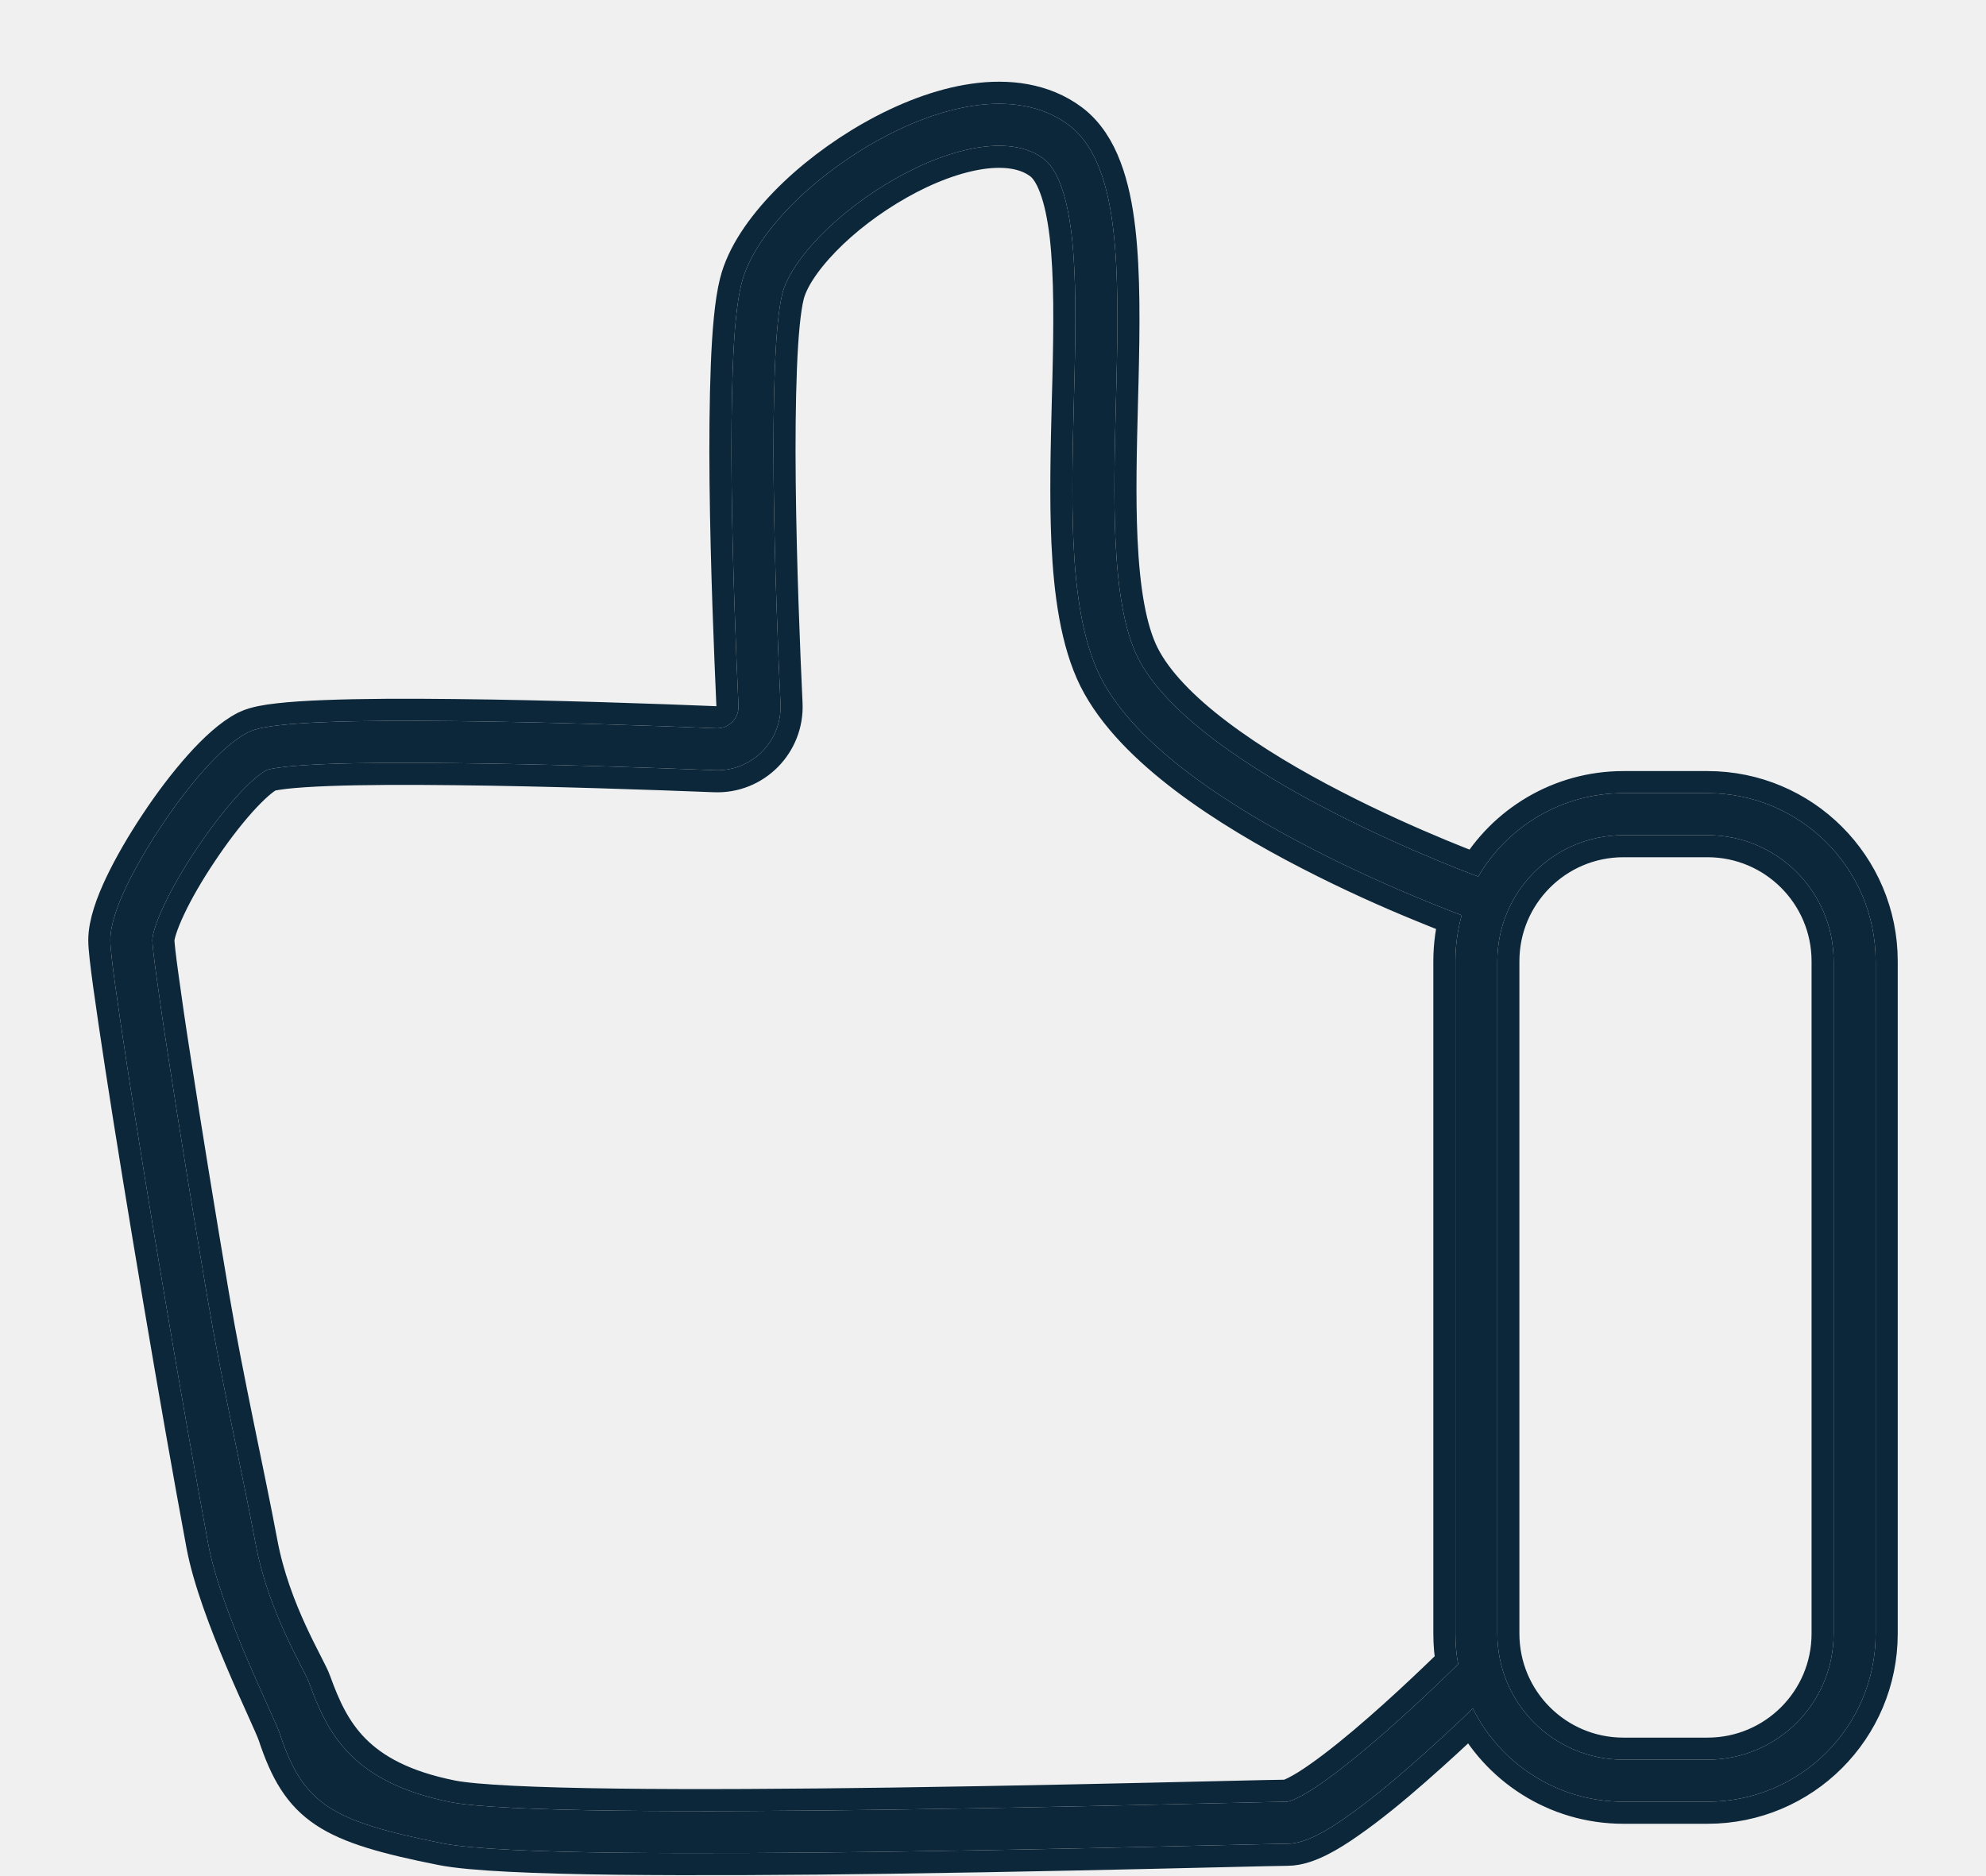
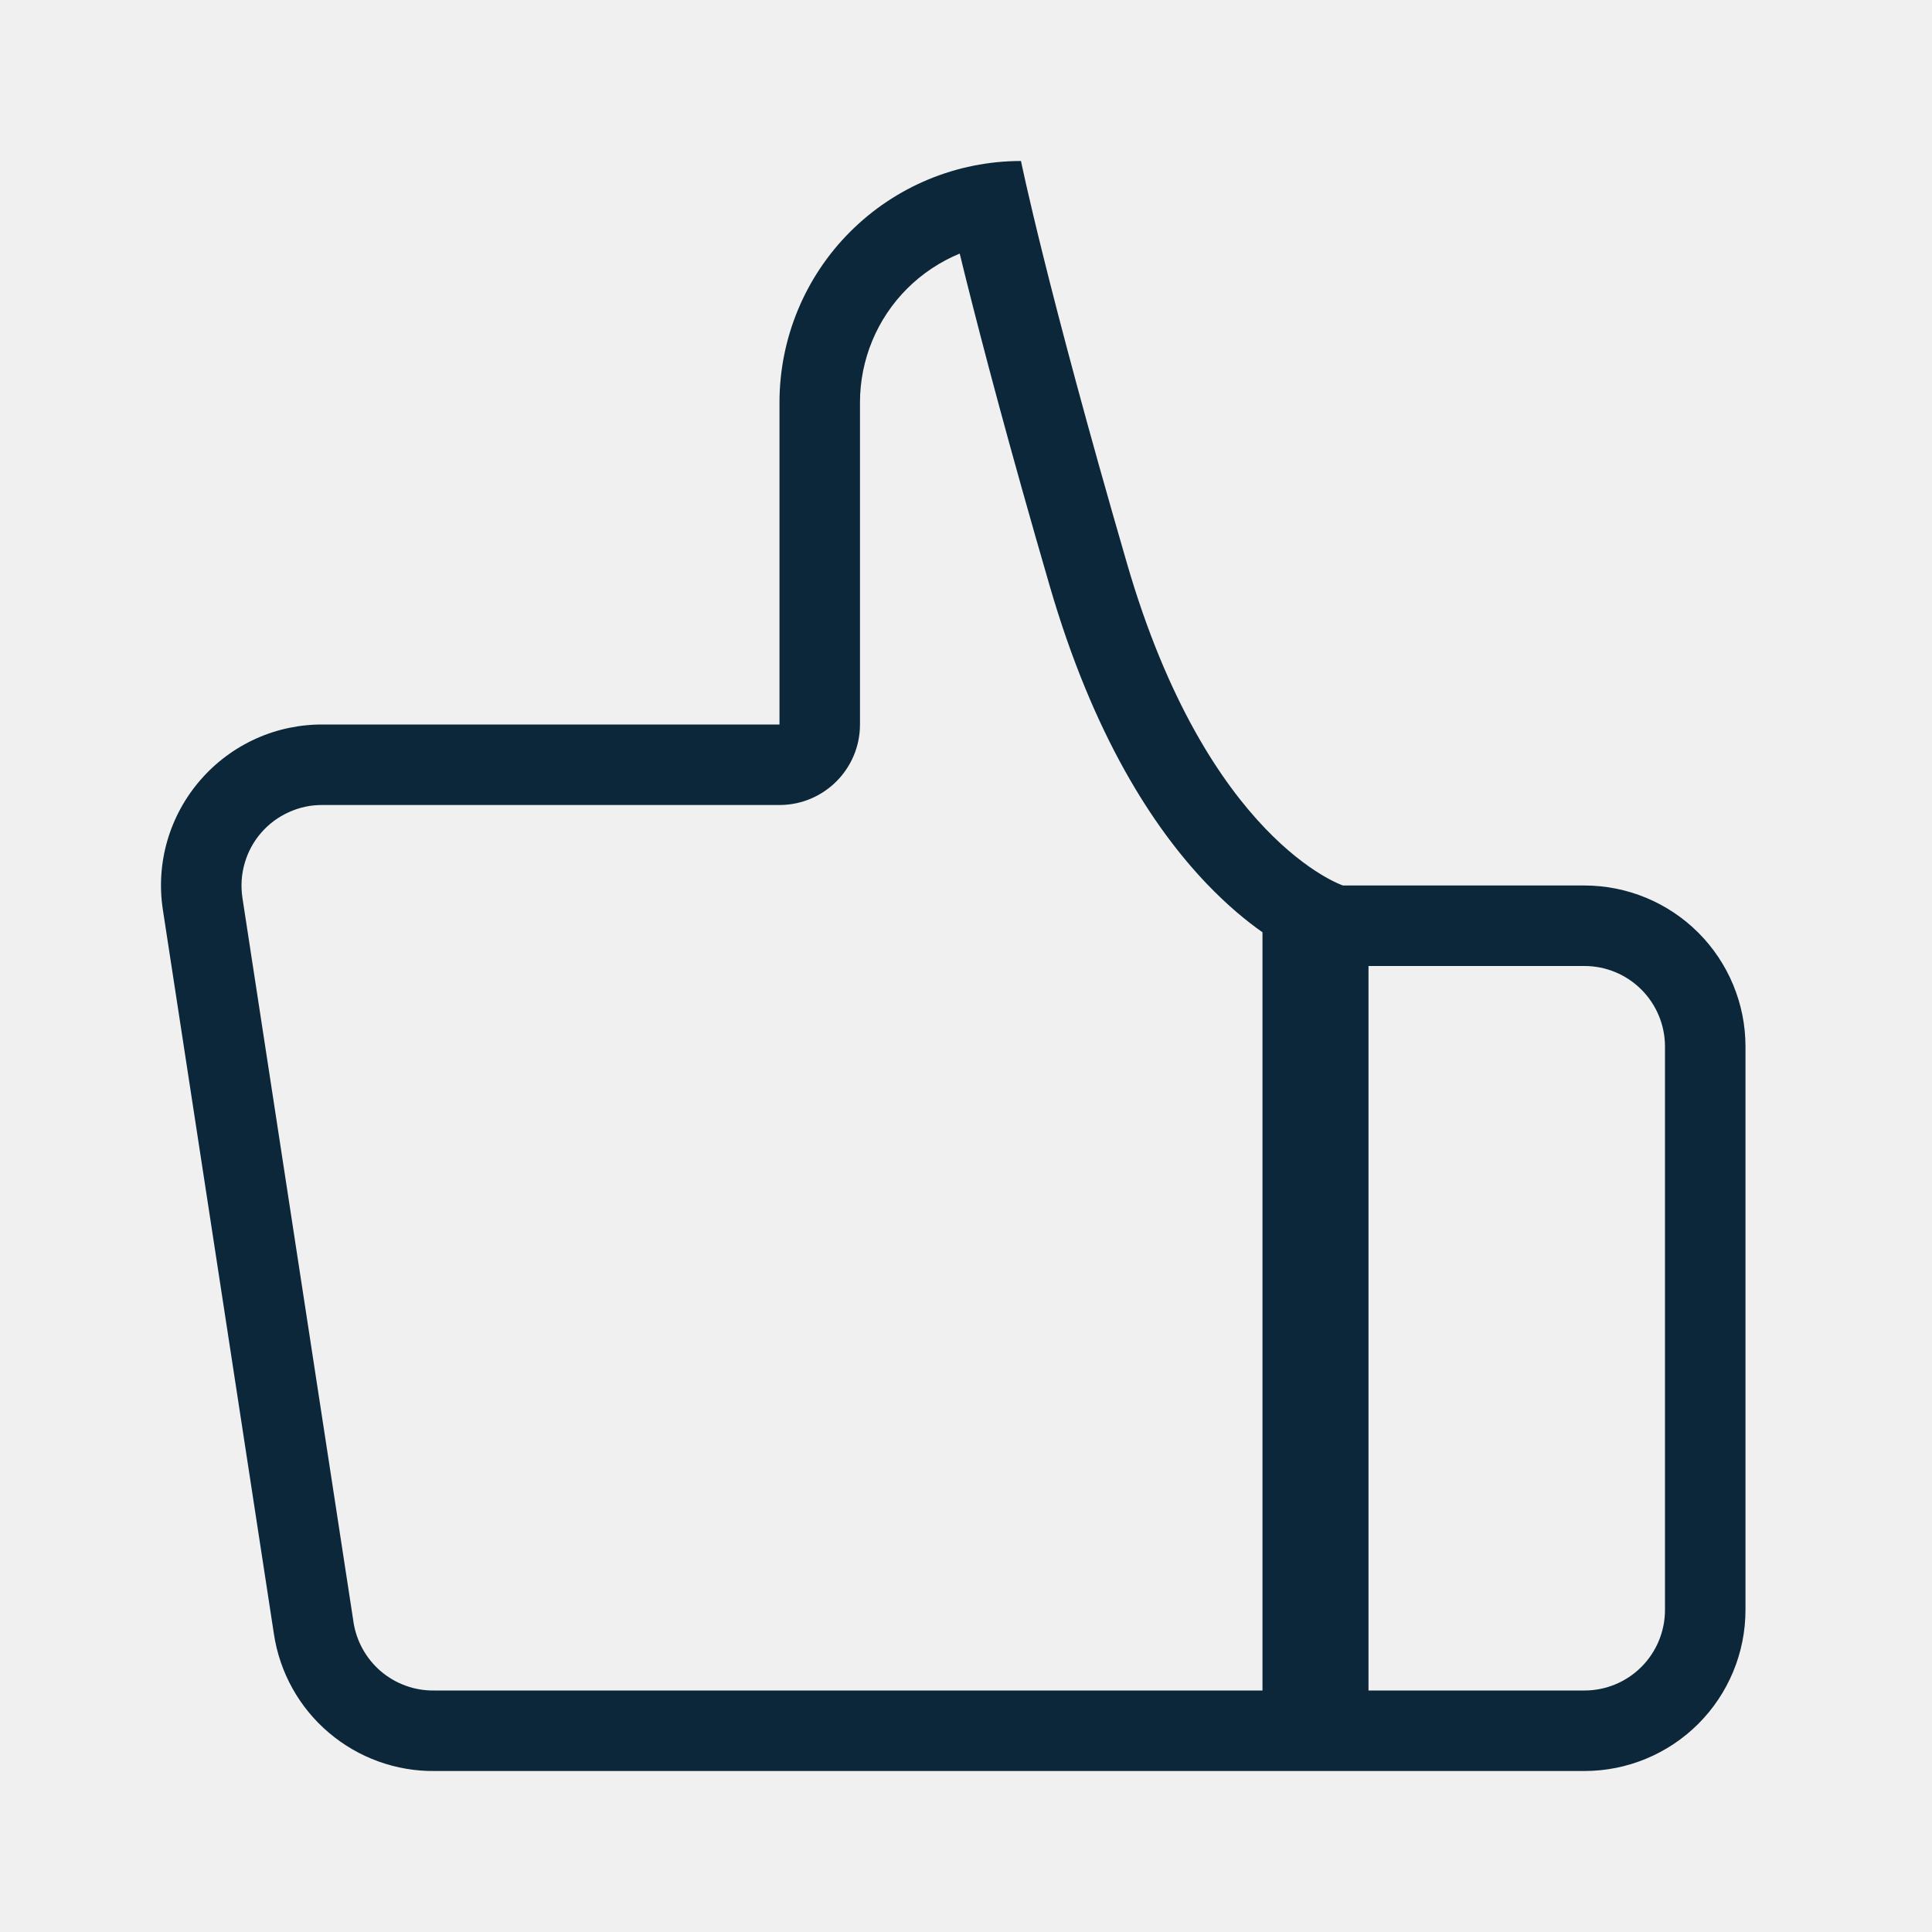
- <svg xmlns="http://www.w3.org/2000/svg" width="18" height="17" viewBox="0 0 18 17" fill="none">
-   <mask id="path-1-outside-1" maskUnits="userSpaceOnUse" x="0" y="-0.059" width="18" height="18" fill="black">
-     <rect fill="white" y="-0.059" width="18" height="18" />
-     <path fill-rule="evenodd" clip-rule="evenodd" d="M13.298 15.537L13.349 15.488C13.599 15.989 14.116 16.333 14.714 16.333H15.476C16.318 16.333 17 15.651 17 14.809V8.714C17 7.873 16.318 7.19 15.476 7.19H14.714C14.153 7.19 13.662 7.494 13.398 7.946C13.381 7.94 13.359 7.932 13.333 7.922C13.261 7.894 13.156 7.853 13.028 7.8C12.773 7.694 12.427 7.542 12.064 7.354C11.7 7.167 11.323 6.946 11.005 6.705C10.683 6.462 10.437 6.209 10.313 5.962C10.189 5.715 10.131 5.344 10.11 4.893C10.092 4.503 10.103 4.075 10.114 3.646L10.119 3.457C10.131 2.971 10.137 2.487 10.091 2.088C10.068 1.888 10.03 1.7 9.969 1.54C9.909 1.38 9.82 1.234 9.686 1.133C9.441 0.95 9.133 0.914 8.833 0.957C8.532 1 8.218 1.124 7.93 1.287C7.642 1.45 7.371 1.657 7.158 1.876C6.949 2.092 6.779 2.335 6.72 2.573C6.677 2.743 6.654 3.013 6.642 3.32C6.63 3.633 6.627 4.001 6.631 4.378C6.639 5.131 6.672 5.927 6.693 6.398C6.699 6.513 6.605 6.606 6.493 6.602C5.956 6.58 4.993 6.546 4.124 6.537C3.691 6.532 3.278 6.533 2.953 6.546C2.792 6.552 2.649 6.561 2.535 6.574C2.478 6.58 2.425 6.588 2.38 6.597C2.338 6.606 2.29 6.618 2.248 6.639C2.119 6.704 1.979 6.835 1.852 6.977C1.72 7.125 1.583 7.305 1.461 7.49C1.338 7.674 1.226 7.867 1.143 8.041C1.065 8.206 1 8.382 1 8.524C1 8.587 1.017 8.734 1.043 8.922C1.07 9.117 1.108 9.375 1.154 9.675C1.246 10.274 1.372 11.043 1.503 11.817C1.634 12.592 1.771 13.373 1.887 13.996C2.002 14.611 2.482 15.555 2.535 15.714C2.749 16.358 2.999 16.508 4.01 16.71C4.27 16.762 4.861 16.786 5.584 16.795C6.316 16.803 7.204 16.798 8.074 16.786C9.227 16.77 10.342 16.744 11.02 16.728L11.025 16.728C11.371 16.72 11.602 16.714 11.667 16.714C11.761 16.714 11.856 16.676 11.935 16.637C12.019 16.595 12.111 16.537 12.204 16.471C12.391 16.341 12.6 16.169 12.792 16C12.985 15.831 13.166 15.663 13.298 15.537ZM7.431 2.142C7.242 2.337 7.125 2.522 7.09 2.665C7.058 2.793 7.035 3.027 7.023 3.335C7.011 3.639 7.008 4 7.012 4.373C7.02 5.121 7.052 5.911 7.074 6.38C7.09 6.716 6.815 6.996 6.478 6.982C5.942 6.961 4.983 6.927 4.12 6.918C3.689 6.913 3.283 6.914 2.968 6.926C2.81 6.932 2.678 6.941 2.577 6.952C2.527 6.958 2.487 6.964 2.457 6.97C2.433 6.975 2.422 6.979 2.419 6.98C2.358 7.01 2.259 7.094 2.136 7.231C2.018 7.363 1.893 7.528 1.778 7.701C1.662 7.874 1.56 8.05 1.488 8.203C1.411 8.366 1.381 8.475 1.381 8.524C1.381 8.555 1.393 8.671 1.421 8.87C1.447 9.063 1.484 9.318 1.531 9.617C1.623 10.214 1.747 10.981 1.878 11.754C2.009 12.527 2.201 13.376 2.317 13.996C2.434 14.625 2.761 15.134 2.804 15.261C2.968 15.714 3.191 16.158 4.085 16.337C4.302 16.38 4.853 16.405 5.589 16.414C6.315 16.423 7.2 16.417 8.069 16.405C9.21 16.389 10.327 16.363 11.011 16.347C11.364 16.339 11.602 16.333 11.667 16.333C11.667 16.333 11.675 16.332 11.691 16.327C11.71 16.321 11.734 16.311 11.764 16.296C11.826 16.265 11.901 16.219 11.986 16.159C12.156 16.04 12.353 15.879 12.541 15.714C12.729 15.55 12.905 15.385 13.035 15.261C13.1 15.199 13.153 15.148 13.19 15.112L13.216 15.086C13.199 14.996 13.191 14.904 13.191 14.809V8.714C13.191 8.57 13.211 8.43 13.248 8.297L13.197 8.278C13.122 8.249 13.014 8.206 12.883 8.152C12.62 8.044 12.264 7.887 11.889 7.693C11.514 7.5 11.117 7.268 10.775 7.009C10.436 6.752 10.135 6.457 9.972 6.133C9.811 5.809 9.75 5.37 9.729 4.91C9.711 4.506 9.722 4.063 9.733 3.635L9.738 3.448C9.75 2.958 9.755 2.501 9.713 2.132C9.691 1.948 9.659 1.795 9.613 1.675C9.568 1.555 9.514 1.48 9.457 1.438C9.321 1.336 9.129 1.3 8.887 1.334C8.646 1.369 8.377 1.471 8.118 1.618C7.858 1.765 7.617 1.95 7.431 2.142ZM15.476 15.952C16.107 15.952 16.619 15.441 16.619 14.809V8.714C16.619 8.083 16.107 7.571 15.476 7.571H14.714C14.083 7.571 13.571 8.083 13.571 8.714V14.809C13.571 15.441 14.083 15.952 14.714 15.952H15.476Z" />
-   </mask>
-   <path fill-rule="evenodd" clip-rule="evenodd" d="M13.298 15.537L13.349 15.488C13.599 15.989 14.116 16.333 14.714 16.333H15.476C16.318 16.333 17 15.651 17 14.809V8.714C17 7.873 16.318 7.19 15.476 7.19H14.714C14.153 7.19 13.662 7.494 13.398 7.946C13.381 7.94 13.359 7.932 13.333 7.922C13.261 7.894 13.156 7.853 13.028 7.8C12.773 7.694 12.427 7.542 12.064 7.354C11.7 7.167 11.323 6.946 11.005 6.705C10.683 6.462 10.437 6.209 10.313 5.962C10.189 5.715 10.131 5.344 10.11 4.893C10.092 4.503 10.103 4.075 10.114 3.646L10.119 3.457C10.131 2.971 10.137 2.487 10.091 2.088C10.068 1.888 10.03 1.7 9.969 1.54C9.909 1.38 9.82 1.234 9.686 1.133C9.441 0.95 9.133 0.914 8.833 0.957C8.532 1 8.218 1.124 7.93 1.287C7.642 1.45 7.371 1.657 7.158 1.876C6.949 2.092 6.779 2.335 6.72 2.573C6.677 2.743 6.654 3.013 6.642 3.32C6.63 3.633 6.627 4.001 6.631 4.378C6.639 5.131 6.672 5.927 6.693 6.398C6.699 6.513 6.605 6.606 6.493 6.602C5.956 6.58 4.993 6.546 4.124 6.537C3.691 6.532 3.278 6.533 2.953 6.546C2.792 6.552 2.649 6.561 2.535 6.574C2.478 6.58 2.425 6.588 2.38 6.597C2.338 6.606 2.29 6.618 2.248 6.639C2.119 6.704 1.979 6.835 1.852 6.977C1.72 7.125 1.583 7.305 1.461 7.49C1.338 7.674 1.226 7.867 1.143 8.041C1.065 8.206 1 8.382 1 8.524C1 8.587 1.017 8.734 1.043 8.922C1.07 9.117 1.108 9.375 1.154 9.675C1.246 10.274 1.372 11.043 1.503 11.817C1.634 12.592 1.771 13.373 1.887 13.996C2.002 14.611 2.482 15.555 2.535 15.714C2.749 16.358 2.999 16.508 4.01 16.71C4.27 16.762 4.861 16.786 5.584 16.795C6.316 16.803 7.204 16.798 8.074 16.786C9.227 16.77 10.342 16.744 11.02 16.728L11.025 16.728C11.371 16.72 11.602 16.714 11.667 16.714C11.761 16.714 11.856 16.676 11.935 16.637C12.019 16.595 12.111 16.537 12.204 16.471C12.391 16.341 12.6 16.169 12.792 16C12.985 15.831 13.166 15.663 13.298 15.537ZM7.431 2.142C7.242 2.337 7.125 2.522 7.09 2.665C7.058 2.793 7.035 3.027 7.023 3.335C7.011 3.639 7.008 4 7.012 4.373C7.02 5.121 7.052 5.911 7.074 6.38C7.09 6.716 6.815 6.996 6.478 6.982C5.942 6.961 4.983 6.927 4.12 6.918C3.689 6.913 3.283 6.914 2.968 6.926C2.81 6.932 2.678 6.941 2.577 6.952C2.527 6.958 2.487 6.964 2.457 6.97C2.433 6.975 2.422 6.979 2.419 6.98C2.358 7.01 2.259 7.094 2.136 7.231C2.018 7.363 1.893 7.528 1.778 7.701C1.662 7.874 1.56 8.05 1.488 8.203C1.411 8.366 1.381 8.475 1.381 8.524C1.381 8.555 1.393 8.671 1.421 8.87C1.447 9.063 1.484 9.318 1.531 9.617C1.623 10.214 1.747 10.981 1.878 11.754C2.009 12.527 2.201 13.376 2.317 13.996C2.434 14.625 2.761 15.134 2.804 15.261C2.968 15.714 3.191 16.158 4.085 16.337C4.302 16.38 4.853 16.405 5.589 16.414C6.315 16.423 7.2 16.417 8.069 16.405C9.21 16.389 10.327 16.363 11.011 16.347C11.364 16.339 11.602 16.333 11.667 16.333C11.667 16.333 11.675 16.332 11.691 16.327C11.71 16.321 11.734 16.311 11.764 16.296C11.826 16.265 11.901 16.219 11.986 16.159C12.156 16.04 12.353 15.879 12.541 15.714C12.729 15.55 12.905 15.385 13.035 15.261C13.1 15.199 13.153 15.148 13.19 15.112L13.216 15.086C13.199 14.996 13.191 14.904 13.191 14.809V8.714C13.191 8.57 13.211 8.43 13.248 8.297L13.197 8.278C13.122 8.249 13.014 8.206 12.883 8.152C12.62 8.044 12.264 7.887 11.889 7.693C11.514 7.5 11.117 7.268 10.775 7.009C10.436 6.752 10.135 6.457 9.972 6.133C9.811 5.809 9.75 5.37 9.729 4.91C9.711 4.506 9.722 4.063 9.733 3.635L9.738 3.448C9.75 2.958 9.755 2.501 9.713 2.132C9.691 1.948 9.659 1.795 9.613 1.675C9.568 1.555 9.514 1.48 9.457 1.438C9.321 1.336 9.129 1.3 8.887 1.334C8.646 1.369 8.377 1.471 8.118 1.618C7.858 1.765 7.617 1.95 7.431 2.142ZM15.476 15.952C16.107 15.952 16.619 15.441 16.619 14.809V8.714C16.619 8.083 16.107 7.571 15.476 7.571H14.714C14.083 7.571 13.571 8.083 13.571 8.714V14.809C13.571 15.441 14.083 15.952 14.714 15.952H15.476Z" fill="#0C2739" />
-   <path fill-rule="evenodd" clip-rule="evenodd" d="M13.298 15.537L13.349 15.488C13.599 15.989 14.116 16.333 14.714 16.333H15.476C16.318 16.333 17 15.651 17 14.809V8.714C17 7.873 16.318 7.19 15.476 7.19H14.714C14.153 7.19 13.662 7.494 13.398 7.946C13.381 7.94 13.359 7.932 13.333 7.922C13.261 7.894 13.156 7.853 13.028 7.8C12.773 7.694 12.427 7.542 12.064 7.354C11.7 7.167 11.323 6.946 11.005 6.705C10.683 6.462 10.437 6.209 10.313 5.962C10.189 5.715 10.131 5.344 10.11 4.893C10.092 4.503 10.103 4.075 10.114 3.646L10.119 3.457C10.131 2.971 10.137 2.487 10.091 2.088C10.068 1.888 10.03 1.7 9.969 1.54C9.909 1.38 9.82 1.234 9.686 1.133C9.441 0.95 9.133 0.914 8.833 0.957C8.532 1 8.218 1.124 7.93 1.287C7.642 1.45 7.371 1.657 7.158 1.876C6.949 2.092 6.779 2.335 6.72 2.573C6.677 2.743 6.654 3.013 6.642 3.32C6.63 3.633 6.627 4.001 6.631 4.378C6.639 5.131 6.672 5.927 6.693 6.398C6.699 6.513 6.605 6.606 6.493 6.602C5.956 6.58 4.993 6.546 4.124 6.537C3.691 6.532 3.278 6.533 2.953 6.546C2.792 6.552 2.649 6.561 2.535 6.574C2.478 6.58 2.425 6.588 2.38 6.597C2.338 6.606 2.29 6.618 2.248 6.639C2.119 6.704 1.979 6.835 1.852 6.977C1.72 7.125 1.583 7.305 1.461 7.49C1.338 7.674 1.226 7.867 1.143 8.041C1.065 8.206 1 8.382 1 8.524C1 8.587 1.017 8.734 1.043 8.922C1.07 9.117 1.108 9.375 1.154 9.675C1.246 10.274 1.372 11.043 1.503 11.817C1.634 12.592 1.771 13.373 1.887 13.996C2.002 14.611 2.482 15.555 2.535 15.714C2.749 16.358 2.999 16.508 4.01 16.71C4.27 16.762 4.861 16.786 5.584 16.795C6.316 16.803 7.204 16.798 8.074 16.786C9.227 16.77 10.342 16.744 11.02 16.728L11.025 16.728C11.371 16.72 11.602 16.714 11.667 16.714C11.761 16.714 11.856 16.676 11.935 16.637C12.019 16.595 12.111 16.537 12.204 16.471C12.391 16.341 12.6 16.169 12.792 16C12.985 15.831 13.166 15.663 13.298 15.537ZM7.431 2.142C7.242 2.337 7.125 2.522 7.09 2.665C7.058 2.793 7.035 3.027 7.023 3.335C7.011 3.639 7.008 4 7.012 4.373C7.02 5.121 7.052 5.911 7.074 6.38C7.09 6.716 6.815 6.996 6.478 6.982C5.942 6.961 4.983 6.927 4.12 6.918C3.689 6.913 3.283 6.914 2.968 6.926C2.81 6.932 2.678 6.941 2.577 6.952C2.527 6.958 2.487 6.964 2.457 6.97C2.433 6.975 2.422 6.979 2.419 6.98C2.358 7.01 2.259 7.094 2.136 7.231C2.018 7.363 1.893 7.528 1.778 7.701C1.662 7.874 1.56 8.05 1.488 8.203C1.411 8.366 1.381 8.475 1.381 8.524C1.381 8.555 1.393 8.671 1.421 8.87C1.447 9.063 1.484 9.318 1.531 9.617C1.623 10.214 1.747 10.981 1.878 11.754C2.009 12.527 2.201 13.376 2.317 13.996C2.434 14.625 2.761 15.134 2.804 15.261C2.968 15.714 3.191 16.158 4.085 16.337C4.302 16.38 4.853 16.405 5.589 16.414C6.315 16.423 7.2 16.417 8.069 16.405C9.21 16.389 10.327 16.363 11.011 16.347C11.364 16.339 11.602 16.333 11.667 16.333C11.667 16.333 11.675 16.332 11.691 16.327C11.71 16.321 11.734 16.311 11.764 16.296C11.826 16.265 11.901 16.219 11.986 16.159C12.156 16.04 12.353 15.879 12.541 15.714C12.729 15.55 12.905 15.385 13.035 15.261C13.1 15.199 13.153 15.148 13.19 15.112L13.216 15.086C13.199 14.996 13.191 14.904 13.191 14.809V8.714C13.191 8.57 13.211 8.43 13.248 8.297L13.197 8.278C13.122 8.249 13.014 8.206 12.883 8.152C12.62 8.044 12.264 7.887 11.889 7.693C11.514 7.5 11.117 7.268 10.775 7.009C10.436 6.752 10.135 6.457 9.972 6.133C9.811 5.809 9.75 5.37 9.729 4.91C9.711 4.506 9.722 4.063 9.733 3.635L9.738 3.448C9.75 2.958 9.755 2.501 9.713 2.132C9.691 1.948 9.659 1.795 9.613 1.675C9.568 1.555 9.514 1.48 9.457 1.438C9.321 1.336 9.129 1.3 8.887 1.334C8.646 1.369 8.377 1.471 8.118 1.618C7.858 1.765 7.617 1.95 7.431 2.142ZM15.476 15.952C16.107 15.952 16.619 15.441 16.619 14.809V8.714C16.619 8.083 16.107 7.571 15.476 7.571H14.714C14.083 7.571 13.571 8.083 13.571 8.714V14.809C13.571 15.441 14.083 15.952 14.714 15.952H15.476Z" stroke="#0C2739" stroke-width="0.4" stroke-linecap="round" mask="url(#path-1-outside-1)" />
+ <svg xmlns="http://www.w3.org/2000/svg" width="24" height="24" viewBox="0 0 24 24" fill="none">
+   <path fill-rule="evenodd" clip-rule="evenodd" d="M10.683 9C10.683 9.552 10.235 10 9.683 10L4.023 10L4.011 10C3.866 9.998 3.723 10.028 3.591 10.088C3.458 10.147 3.341 10.234 3.245 10.344C3.15 10.453 3.08 10.582 3.04 10.721C2.999 10.86 2.99 11.007 3.011 11.15L4.391 20.148L4.391 20.15C4.428 20.389 4.549 20.606 4.732 20.762C4.916 20.918 5.15 21.003 5.391 21H15.683V11.581C15.478 11.437 15.243 11.242 14.994 10.982C14.323 10.281 13.579 9.134 13.04 7.279C12.536 5.546 12.204 4.284 11.996 3.451C11.969 3.344 11.945 3.244 11.922 3.15C11.68 3.25 11.457 3.397 11.268 3.586C10.893 3.961 10.683 4.47 10.683 5V9ZM3.403 20.3L2.023 11.3C1.979 11.013 1.998 10.721 2.079 10.442C2.16 10.164 2.301 9.906 2.491 9.688C2.681 9.469 2.917 9.294 3.181 9.175C3.446 9.056 3.733 8.997 4.023 9H9.683V5C9.683 4.204 9.999 3.441 10.561 2.879C11.124 2.316 11.887 2 12.683 2C12.683 2 13 3.558 14 7C15 10.442 16.683 11 16.683 11H19.683C20.213 11 20.722 11.211 21.097 11.586C21.472 11.961 21.683 12.47 21.683 13V20C21.683 20.53 21.472 21.039 21.097 21.414C20.722 21.789 20.213 22 19.683 22H16.683H16H5.403C4.92 22.006 4.452 21.836 4.085 21.524C3.717 21.212 3.475 20.777 3.403 20.3ZM19.683 21C19.948 21 20.202 20.895 20.39 20.707C20.577 20.52 20.683 20.265 20.683 20V13C20.683 12.735 20.577 12.48 20.39 12.293C20.202 12.105 19.948 12 19.683 12H17V21H19.683Z" fill="#0C2739" />
</svg>
